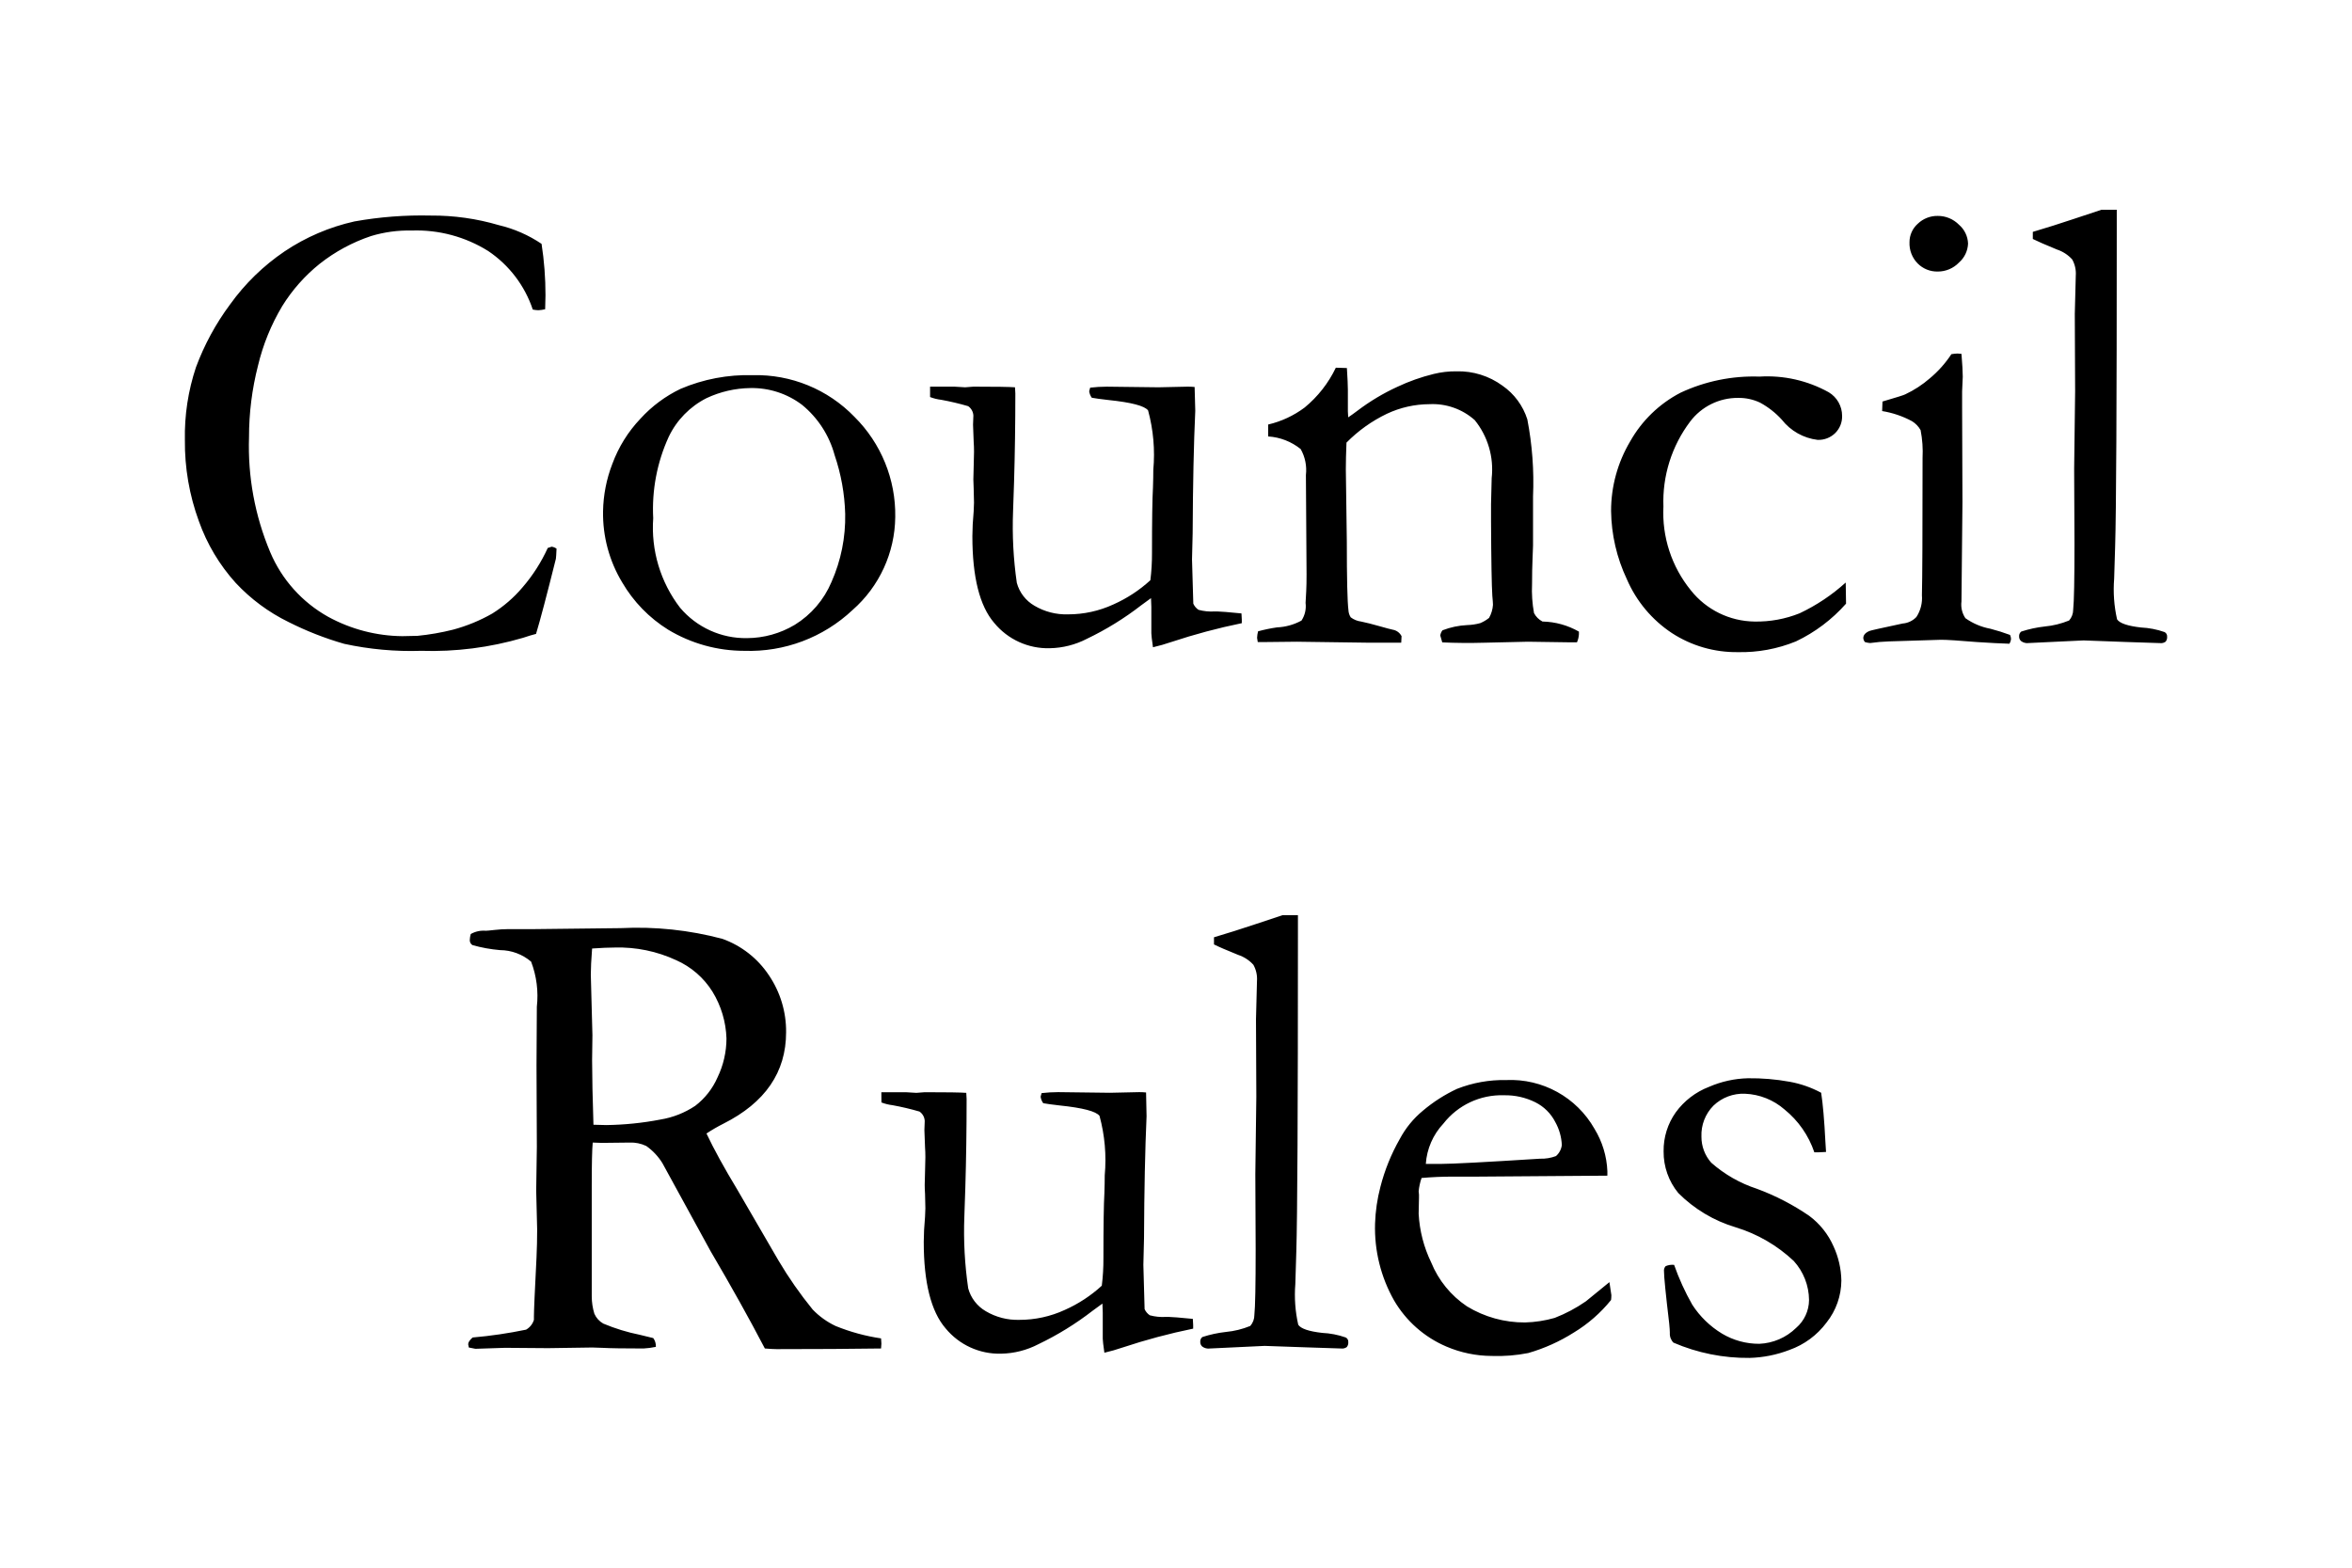
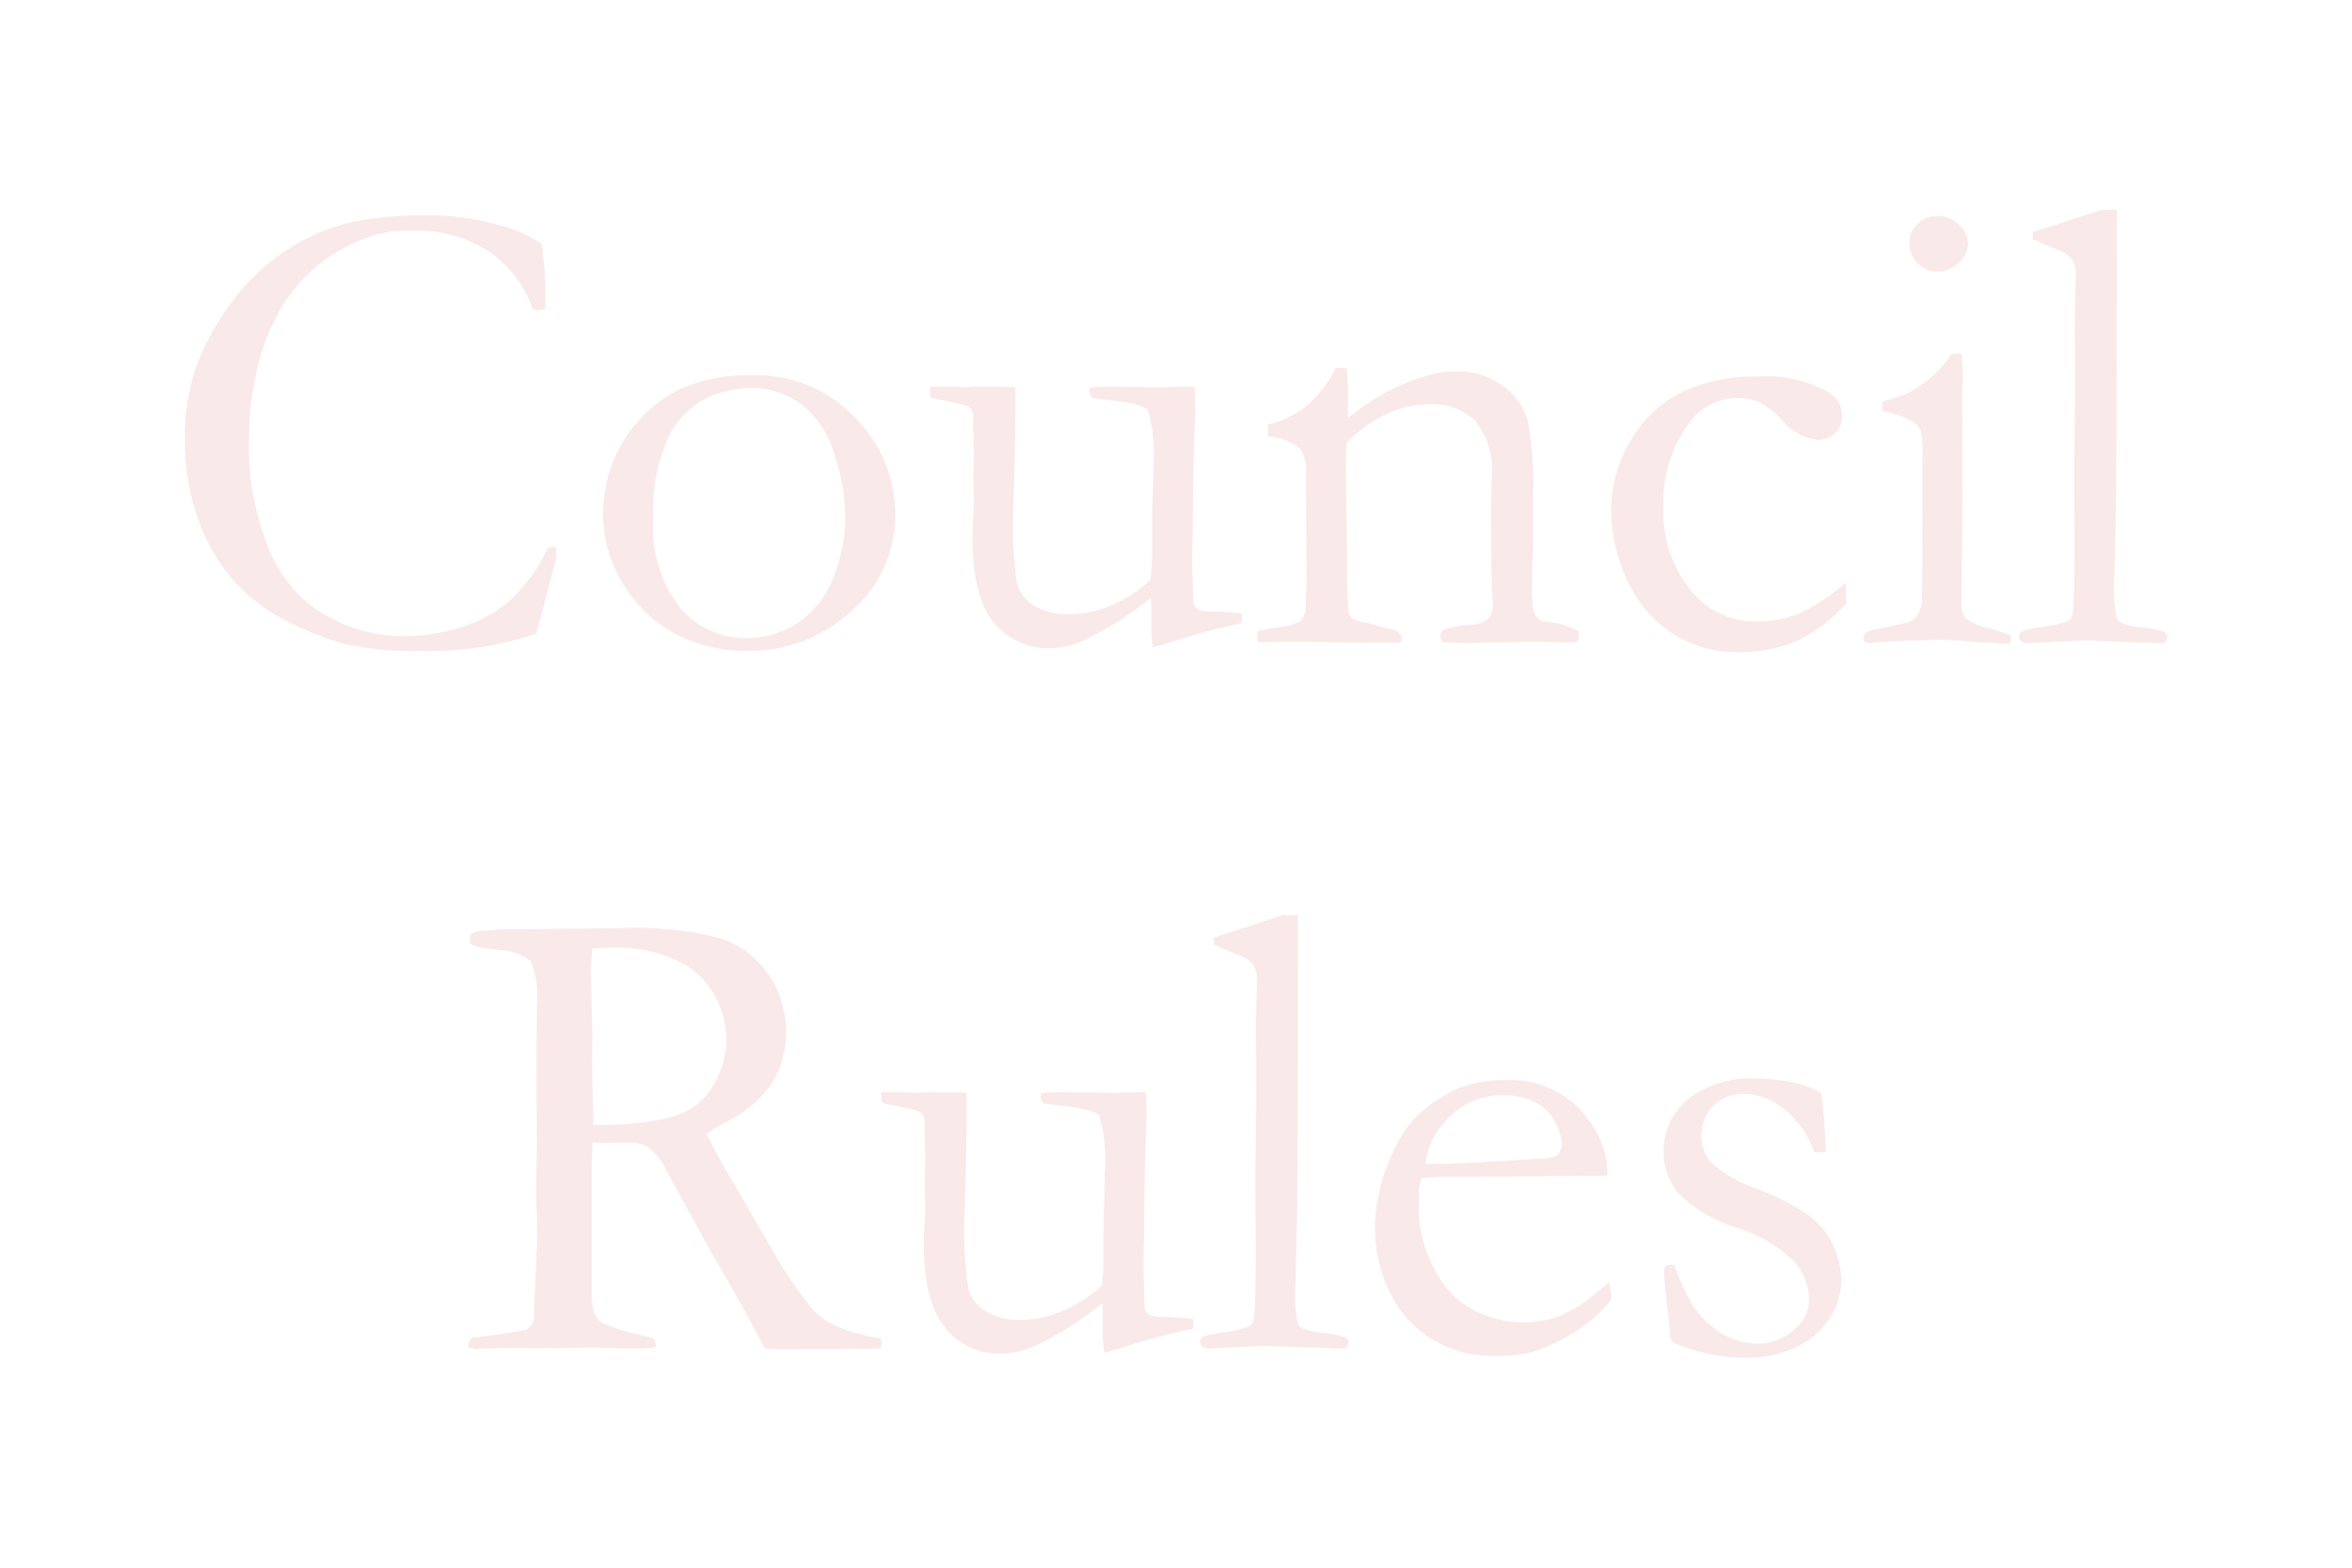
<svg xmlns="http://www.w3.org/2000/svg" width="120" height="80" viewBox="0 0 120 80" version="1.1" id="svg3">
  <defs id="defs7" />
-   <path style="fill:#000000;fill-opacity:1" id="text1672" d="m 27.631,12.444 a 17.012,17.012 0 0 1 0.2,2.623 q 0,0.266 -0.017,0.714 a 1.834,1.834 0 0 1 -0.349,0.05 1.7,1.7 0 0 1 -0.282,-0.033 5.825,5.825 0 0 0 -2.274,-2.988 6.907,6.907 0 0 0 -3.903,-1.046 6.622,6.622 0 0 0 -2.075,0.282 8.664,8.664 0 0 0 -2.623,1.418 8.5,8.5 0 0 0 -1.91,2.159 10.785,10.785 0 0 0 -1.236,3.041 14.645,14.645 0 0 0 -0.457,3.644 13.916,13.916 0 0 0 1.08,5.866 6.808,6.808 0 0 0 2.955,3.3 8.051,8.051 0 0 0 3.785,0.99 l 0.78,-0.017 a 12.413,12.413 0 0 0 1.81,-0.315 8.454,8.454 0 0 0 2,-0.822 6.6,6.6 0 0 0 1.544,-1.336 8.383,8.383 0 0 0 1.287,-2.01 l 0.2,-0.066 a 0.565,0.565 0 0 1 0.249,0.1 q -0.017,0.4 -0.033,0.515 -0.7,2.806 -1.013,3.835 -0.266,0.066 -0.664,0.2 a 16.514,16.514 0 0 1 -5.2,0.664 15.992,15.992 0 0 1 -3.923,-0.357 16.221,16.221 0 0 1 -2.839,-1.112 9.234,9.234 0 0 1 -2.7,-2 9.377,9.377 0 0 1 -1.876,-3.146 11.691,11.691 0 0 1 -0.714,-4.142 11.06,11.06 0 0 1 0.564,-3.71 12.881,12.881 0 0 1 1.743,-3.212 11.028,11.028 0 0 1 2.781,-2.706 10.508,10.508 0 0 1 3.561,-1.527 19.5,19.5 0 0 1 3.9,-0.3 11.978,11.978 0 0 1 3.47,0.49 6.617,6.617 0 0 1 2.179,0.954 z m 3.137,13.646 a 7.017,7.017 0 0 1 0.473,-2.416 6.711,6.711 0 0 1 1.436,-2.31 6.673,6.673 0 0 1 2.042,-1.519 8.76,8.76 0 0 1 3.686,-0.7 6.971,6.971 0 0 1 5.188,2.125 7.041,7.041 0 0 1 2.083,5.113 6.4,6.4 0 0 1 -2.178,4.746 7.674,7.674 0 0 1 -5.525,2.083 7.513,7.513 0 0 1 -3.884,-1.079 6.983,6.983 0 0 1 -2.341,-2.407 6.8,6.8 0 0 1 -0.98,-3.636 z m 7.346,6.474 a 4.787,4.787 0 0 0 2.437,-0.68 4.718,4.718 0 0 0 1.871,-2.183 8.169,8.169 0 0 0 0.7,-3.478 10.155,10.155 0 0 0 -0.54,-3 5,5 0 0 0 -1.663,-2.565 4.227,4.227 0 0 0 -2.636,-0.855 5.406,5.406 0 0 0 -2.237,0.515 4.274,4.274 0 0 0 -1.929,1.976 8.865,8.865 0 0 0 -0.79,4.15 6.714,6.714 0 0 0 1.371,4.569 4.375,4.375 0 0 0 3.416,1.551 z m 9.339,-12.833 h 1.24 l 0.546,0.033 0.43,-0.033 q 1.7,0 2.117,0.033 l 0.017,0.315 q 0,2.341 -0.066,4.532 -0.05,1.295 -0.05,1.478 a 19.985,19.985 0 0 0 0.191,3.652 1.929,1.929 0 0 0 0.9,1.17 3.166,3.166 0 0 0 1.706,0.44 5.516,5.516 0 0 0 2.321,-0.506 7.015,7.015 0 0 0 1.887,-1.235 10.741,10.741 0 0 0 0.083,-1.395 q 0,-2.474 0.05,-3.337 0.017,-0.515 0.017,-0.9 a 8.582,8.582 0 0 0 -0.266,-3.034 q -0.266,-0.349 -2.025,-0.531 -0.581,-0.066 -0.847,-0.116 a 0.723,0.723 0 0 1 -0.133,-0.332 l 0.05,-0.183 a 7.384,7.384 0 0 1 0.847,-0.05 l 2.639,0.032 q 1.411,-0.033 1.494,-0.033 0.183,0 0.349,0.017 l 0.033,1.216 q -0.116,2.52 -0.133,6.238 l -0.033,1.345 0.066,2.258 a 0.726,0.726 0 0 0 0.266,0.315 2.534,2.534 0 0 0 0.813,0.083 h 0.149 q 0.216,0 1.229,0.1 0.017,0.216 0.017,0.315 v 0.183 a 31.447,31.447 0 0 0 -3.602,0.963 9.237,9.237 0 0 1 -0.93,0.266 q -0.083,-0.581 -0.083,-0.714 v -1.345 q 0,-0.083 -0.017,-0.448 -0.216,0.149 -0.5,0.365 a 15.336,15.336 0 0 1 -2.77,1.71 4.283,4.283 0 0 1 -1.893,0.481 3.545,3.545 0 0 1 -2.839,-1.294 q -1.112,-1.295 -1.112,-4.421 0,-0.166 0.017,-0.6 0.066,-0.8 0.066,-1.112 0,-0.116 -0.017,-0.73 -0.016,-0.258 -0.016,-0.458 0,-0.149 0.017,-0.672 0.017,-0.523 0.017,-0.739 0,-0.282 -0.017,-0.5 l -0.033,-0.88 0.017,-0.465 a 0.618,0.618 0 0 0 -0.266,-0.481 13.487,13.487 0 0 0 -1.37,-0.324 2.345,2.345 0 0 1 -0.573,-0.141 z m 16.734,12.485 a 8.087,8.087 0 0 1 0.963,-0.2 2.865,2.865 0 0 0 1.253,-0.348 1.339,1.339 0 0 0 0.208,-0.904 l 0.033,-0.6 q 0.017,-0.331 0.017,-0.844 l -0.033,-5.079 a 2.179,2.179 0 0 0 -0.266,-1.324 2.929,2.929 0 0 0 -1.66,-0.645 v -0.608 a 5.015,5.015 0 0 0 1.859,-0.866 5.968,5.968 0 0 0 1.594,-2.034 l 0.564,0.017 q 0.05,0.783 0.05,1.116 v 1.1 l 0.017,0.3 q 0.2,-0.133 0.465,-0.333 a 10.875,10.875 0 0 1 2.042,-1.224 9.813,9.813 0 0 1 1.859,-0.658 4.642,4.642 0 0 1 1.162,-0.133 3.8,3.8 0 0 1 2.341,0.731 3.314,3.314 0 0 1 1.27,1.72 16.907,16.907 0 0 1 0.291,3.931 v 2.51 q 0,0.1 -0.025,0.665 -0.025,0.565 -0.025,1.3 a 6.49,6.49 0 0 0 0.1,1.479 1,1 0 0 0 0.432,0.432 3.9,3.9 0 0 1 1.859,0.515 v 0.132 a 1.168,1.168 0 0 1 -0.1,0.415 h -0.315 l -2.192,-0.032 -2.158,0.05 q -1.194,0.033 -2.208,-0.016 l -0.1,-0.349 a 0.519,0.519 0 0 1 0.114,-0.268 4.005,4.005 0 0 1 1.262,-0.266 2.8,2.8 0 0 0 0.664,-0.1 1.856,1.856 0 0 0 0.448,-0.266 1.57,1.57 0 0 0 0.2,-0.665 q 0,-0.116 -0.033,-0.466 -0.05,-0.765 -0.066,-3.807 v -0.865 l 0.033,-1.33 a 4,4 0 0 0 -0.863,-2.959 3.225,3.225 0 0 0 -2.308,-0.815 5.145,5.145 0 0 0 -2.175,0.49 7.355,7.355 0 0 0 -2.062,1.472 q -0.033,0.8 -0.033,1.361 l 0.05,3.669 q 0,2.872 0.083,3.52 a 0.738,0.738 0 0 0 0.116,0.365 1.1,1.1 0 0 0 0.531,0.216 q 0.4,0.083 0.921,0.232 0.521,0.149 0.689,0.183 a 0.624,0.624 0 0 1 0.453,0.331 l -0.017,0.332 h -1.742 l -3.586,-0.049 q -1.245,0.017 -1.577,0.017 h -0.415 l -0.034,-0.216 a 1.6,1.6 0 0 1 0.05,-0.332 z m 29.982,-2.49 0.017,1.079 a 7.994,7.994 0 0 1 -2.556,1.926 7.418,7.418 0 0 1 -2.972,0.548 6.02,6.02 0 0 1 -3.354,-0.971 6.268,6.268 0 0 1 -2.3,-2.748 8.4,8.4 0 0 1 -0.806,-3.486 6.935,6.935 0 0 1 0.971,-3.544 6.252,6.252 0 0 1 2.573,-2.49 8.777,8.777 0 0 1 4.026,-0.822 6.459,6.459 0 0 1 3.536,0.8 1.4,1.4 0 0 1 0.681,1.2 1.193,1.193 0 0 1 -0.349,0.88 1.214,1.214 0 0 1 -0.9,0.349 2.737,2.737 0 0 1 -1.826,-1.029 4.213,4.213 0 0 0 -1.112,-0.872 2.523,2.523 0 0 0 -1.112,-0.241 3.034,3.034 0 0 0 -2.457,1.212 6.782,6.782 0 0 0 -1.361,4.333 6.274,6.274 0 0 0 1.399,4.274 4.212,4.212 0 0 0 3.254,1.594 5.875,5.875 0 0 0 2.3,-0.423 9.606,9.606 0 0 0 2.349,-1.569 z m 3.254,-17.362 a 1.256,1.256 0 0 1 0.423,-0.946 1.436,1.436 0 0 1 1.021,-0.4 1.507,1.507 0 0 1 1.079,0.448 1.328,1.328 0 0 1 0.465,0.963 1.354,1.354 0 0 1 -0.465,0.971 1.493,1.493 0 0 1 -1.079,0.457 1.4,1.4 0 0 1 -1.029,-0.415 1.46,1.46 0 0 1 -0.415,-1.078 z m -1.395,8.616 0.017,-0.49 q 1.079,-0.316 1.162,-0.367 a 5.437,5.437 0 0 0 1.253,-0.816 5.654,5.654 0 0 0 1.1,-1.233 2.032,2.032 0 0 1 0.315,-0.033 l 0.2,0.017 q 0.066,0.8 0.066,1.162 0,0.083 -0.033,0.747 v 0.88 l 0.017,4.781 -0.05,5.063 a 1.241,1.241 0 0 0 0.2,0.855 3.24,3.24 0 0 0 1.278,0.54 10.093,10.093 0 0 1 1,0.315 0.523,0.523 0 0 1 0.05,0.2 0.544,0.544 0 0 1 -0.083,0.249 q -0.647,-0.02 -1.66,-0.086 -1.378,-0.116 -1.826,-0.116 -0.216,0 -2.656,0.083 a 8.9,8.9 0 0 0 -0.963,0.083 1.151,1.151 0 0 1 -0.266,-0.05 0.365,0.365 0 0 1 -0.083,-0.2 q 0,-0.232 0.315,-0.365 0.067,-0.035 1.694,-0.381 a 1.08,1.08 0 0 0 0.7,-0.332 1.761,1.761 0 0 0 0.282,-1.111 q 0.033,-1.276 0.033,-7 a 5.859,5.859 0 0 0 -0.1,-1.426 1.259,1.259 0 0 0 -0.44,-0.456 4.825,4.825 0 0 0 -1.521,-0.516 z m 7.687,-8.782 v -0.365 q 0.465,-0.149 1.029,-0.315 0.834,-0.266 2.47,-0.813 h 0.784 v 0.914 q 0,13.64 -0.083,16.265 -0.05,1.545 -0.05,1.645 a 6.919,6.919 0 0 0 0.149,2.077 q 0.2,0.3 1.22,0.415 a 4.22,4.22 0 0 1 1.2,0.233 0.238,0.238 0 0 1 0.133,0.232 0.357,0.357 0 0 1 -0.075,0.257 0.386,0.386 0 0 1 -0.274,0.075 q -0.116,0 -1.743,-0.057 l -2.17,-0.08 -2.789,0.133 a 0.53,0.53 0 0 1 -0.4,-0.1 0.3,0.3 0 0 1 -0.1,-0.238 0.282,0.282 0 0 1 0.108,-0.247 6.052,6.052 0 0 1 1.2,-0.259 4.342,4.342 0 0 0 1.243,-0.306 0.836,0.836 0 0 0 0.208,-0.556 q 0.066,-0.6 0.066,-3.37 l -0.017,-3.818 0.05,-3.951 -0.017,-3.951 0.05,-1.942 a 1.482,1.482 0 0 0 -0.183,-0.838 1.825,1.825 0 0 0 -0.78,-0.506 q -0.896,-0.368 -1.229,-0.537 z M 24.115,68.253 a 23.318,23.318 0 0 0 2.726,-0.4 0.87,0.87 0 0 0 0.4,-0.5 v -0.183 q 0,-0.415 0.132,-3 0.033,-0.73 0.033,-1.426 l -0.049,-1.98 0.033,-2.239 -0.017,-4.164 0.017,-2.986 a 4.915,4.915 0 0 0 -0.292,-2.301 2.465,2.465 0 0 0 -1.585,-0.589 7.514,7.514 0 0 1 -1.411,-0.257 0.29,0.29 0 0 1 -0.133,-0.265 1.188,1.188 0 0 1 0.05,-0.3 1.323,1.323 0 0 1 0.764,-0.166 q 0.083,0 0.457,-0.042 a 6.4,6.4 0 0 1 0.706,-0.042 h 1.361 l 4.366,-0.05 a 16.865,16.865 0 0 1 5.188,0.548 4.78,4.78 0 0 1 2.366,1.853 5.09,5.09 0 0 1 0.88,2.914 q 0,3.055 -3.2,4.665 a 8.366,8.366 0 0 0 -0.862,0.5 q 0.563,1.194 1.575,2.869 l 2.1,3.615 a 20.474,20.474 0 0 0 1.744,2.5 3.981,3.981 0 0 0 1.171,0.84 10.005,10.005 0 0 0 2.317,0.632 q 0.017,0.166 0.017,0.266 a 2.328,2.328 0 0 1 -0.017,0.249 q -2.274,0.033 -5.329,0.033 -0.216,0 -0.6,-0.033 -1.179,-2.261 -2.772,-4.972 l -2.457,-4.49 a 2.991,2.991 0 0 0 -0.822,-0.872 1.8,1.8 0 0 0 -0.855,-0.174 l -1.411,0.016 -0.465,-0.016 q -0.05,0.531 -0.05,2.175 v 5.677 a 3.062,3.062 0 0 0 0.133,0.88 1.06,1.06 0 0 0 0.457,0.506 9.85,9.85 0 0 0 1.868,0.573 l 0.681,0.166 a 0.7,0.7 0 0 1 0.133,0.448 4.049,4.049 0 0 1 -0.63,0.083 q -1.492,0 -2.1,-0.033 -0.317,-0.017 -0.515,-0.017 l -2.254,0.033 -2.2,-0.017 q -0.149,0 -1.508,0.05 l -0.336,-0.066 -0.033,-0.166 q 0,-0.149 0.231,-0.349 z m 6.16,-10.857 q 0.448,0.017 0.664,0.017 a 15.735,15.735 0 0 0 2.756,-0.282 4.508,4.508 0 0 0 1.776,-0.7 3.675,3.675 0 0 0 1.137,-1.45 4.584,4.584 0 0 0 0.457,-1.989 4.862,4.862 0 0 0 -0.714,-2.386 4.17,4.17 0 0 0 -1.851,-1.607 6.98,6.98 0 0 0 -3.129,-0.646 q -0.448,0 -1.162,0.05 -0.066,0.862 -0.066,1.326 l 0.083,3.1 -0.017,1.276 q 0.003,1.282 0.069,3.287 z m 14.692,-1.66 h 1.24 l 0.546,0.033 0.43,-0.033 q 1.7,0 2.117,0.033 l 0.017,0.315 q 0,2.341 -0.066,4.532 -0.05,1.295 -0.05,1.478 a 19.985,19.985 0 0 0 0.197,3.649 1.929,1.929 0 0 0 0.9,1.17 3.166,3.166 0 0 0 1.706,0.44 5.516,5.516 0 0 0 2.321,-0.506 7.015,7.015 0 0 0 1.889,-1.237 10.741,10.741 0 0 0 0.083,-1.395 q 0,-2.474 0.05,-3.337 0.017,-0.515 0.017,-0.9 a 8.582,8.582 0 0 0 -0.266,-3.034 q -0.266,-0.349 -2.025,-0.531 -0.581,-0.066 -0.847,-0.116 a 0.723,0.723 0 0 1 -0.133,-0.332 l 0.05,-0.183 a 7.384,7.384 0 0 1 0.847,-0.05 l 2.64,0.033 q 1.411,-0.033 1.494,-0.033 0.183,0 0.349,0.017 l 0.025,1.215 q -0.113,2.52 -0.13,6.238 l -0.033,1.345 0.063,2.258 a 0.726,0.726 0 0 0 0.266,0.315 2.534,2.534 0 0 0 0.813,0.083 h 0.153 q 0.216,0 1.229,0.1 0.017,0.216 0.017,0.315 v 0.183 a 31.447,31.447 0 0 0 -3.6,0.963 9.237,9.237 0 0 1 -0.93,0.266 q -0.083,-0.581 -0.083,-0.714 v -1.345 q 0,-0.083 -0.017,-0.448 -0.216,0.149 -0.5,0.365 a 15.336,15.336 0 0 1 -2.772,1.71 4.283,4.283 0 0 1 -1.893,0.481 3.545,3.545 0 0 1 -2.839,-1.295 q -1.112,-1.295 -1.112,-4.416 0,-0.166 0.017,-0.6 0.066,-0.8 0.066,-1.112 0,-0.116 -0.017,-0.73 -0.017,-0.266 -0.017,-0.465 0,-0.149 0.017,-0.672 0.017,-0.523 0.017,-0.739 0,-0.282 -0.017,-0.5 l -0.033,-0.88 0.017,-0.465 a 0.618,0.618 0 0 0 -0.266,-0.481 13.488,13.488 0 0 0 -1.37,-0.324 2.345,2.345 0 0 1 -0.573,-0.141 z m 16.971,-7.541 v -0.365 q 0.465,-0.149 1.029,-0.315 0.834,-0.266 2.47,-0.813 h 0.784 v 0.914 q 0,13.64 -0.083,16.265 -0.05,1.545 -0.05,1.645 a 6.919,6.919 0 0 0 0.149,2.077 q 0.2,0.3 1.22,0.415 a 4.22,4.22 0 0 1 1.2,0.233 0.238,0.238 0 0 1 0.133,0.232 0.357,0.357 0 0 1 -0.075,0.257 0.386,0.386 0 0 1 -0.274,0.075 q -0.116,0 -1.743,-0.057 l -2.175,-0.076 -2.785,0.132 a 0.53,0.53 0 0 1 -0.4,-0.1 0.3,0.3 0 0 1 -0.1,-0.238 0.282,0.282 0 0 1 0.108,-0.247 6.053,6.053 0 0 1 1.2,-0.259 4.342,4.342 0 0 0 1.243,-0.306 0.836,0.836 0 0 0 0.209,-0.56 q 0.066,-0.6 0.066,-3.37 l -0.017,-3.818 0.051,-3.952 -0.017,-3.951 0.05,-1.942 a 1.482,1.482 0 0 0 -0.183,-0.838 1.825,1.825 0 0 0 -0.78,-0.506 q -0.898,-0.363 -1.23,-0.532 z m 20.071,11.8 -6.657,0.049 h -1.262 q -0.764,0 -1.561,0.069 a 2.927,2.927 0 0 0 -0.149,0.681 l 0.017,0.166 v 0.166 l -0.017,0.813 a 6.477,6.477 0 0 0 0.639,2.482 4.933,4.933 0 0 0 1.826,2.243 5.628,5.628 0 0 0 2.963,0.822 6.11,6.11 0 0 0 1.511,-0.232 7.647,7.647 0 0 0 1.594,-0.847 l 1.2,-0.979 0.1,0.664 a 2.015,2.015 0 0 1 -0.017,0.249 7.293,7.293 0 0 1 -1.898,1.659 9.016,9.016 0 0 1 -2.324,1.046 8.106,8.106 0 0 1 -1.859,0.149 5.95,5.95 0 0 1 -2.324,-0.481 5.659,5.659 0 0 1 -2.664,-2.35 7.5,7.5 0 0 1 -0.971,-3.926 8.421,8.421 0 0 1 0.274,-1.876 9.864,9.864 0 0 1 0.988,-2.44 4.782,4.782 0 0 1 1.18,-1.444 7.8,7.8 0 0 1 1.741,-1.114 6.5,6.5 0 0 1 2.507,-0.448 4.922,4.922 0 0 1 4.507,2.49 4.507,4.507 0 0 1 0.656,2.158 z m -9.264,-0.6 h 0.78 q 0.847,0 5.047,-0.266 a 2.1,2.1 0 0 0 0.813,-0.133 0.885,0.885 0 0 0 0.3,-0.564 2.647,2.647 0 0 0 -0.332,-1.17 2.288,2.288 0 0 0 -1.021,-1.013 3.435,3.435 0 0 0 -1.6,-0.357 3.764,3.764 0 0 0 -3.088,1.444 3.339,3.339 0 0 0 -0.899,2.065 z m 12.667,5.146 a 12.5,12.5 0 0 0 0.93,2.042 4.71,4.71 0 0 0 1.511,1.469 3.671,3.671 0 0 0 1.909,0.523 2.856,2.856 0 0 0 1.876,-0.811 1.891,1.891 0 0 0 0.66,-1.424 3,3 0 0 0 -0.78,-1.992 7.513,7.513 0 0 0 -2.963,-1.718 6.926,6.926 0 0 1 -2.93,-1.751 3.3,3.3 0 0 1 -0.747,-2.125 3.349,3.349 0 0 1 0.62,-1.99 3.763,3.763 0 0 1 1.693,-1.3 5.314,5.314 0 0 1 1.992,-0.44 11.132,11.132 0 0 1 2.115,0.177 5.405,5.405 0 0 1 1.618,0.563 q 0.133,0.847 0.216,2.49 l 0.033,0.531 q -0.216,0.017 -0.365,0.017 h -0.232 a 4.766,4.766 0 0 0 -1.519,-2.183 3.269,3.269 0 0 0 -2.017,-0.805 2.194,2.194 0 0 0 -1.61,0.606 2.128,2.128 0 0 0 -0.614,1.585 1.983,1.983 0 0 0 0.5,1.328 6.638,6.638 0 0 0 2.329,1.331 12.142,12.142 0 0 1 2.673,1.383 3.892,3.892 0 0 1 1.237,1.554 4.365,4.365 0 0 1 0.4,1.745 3.482,3.482 0 0 1 -0.755,2.143 4.047,4.047 0 0 1 -1.894,1.399 6.12,6.12 0 0 1 -2.034,0.407 9.553,9.553 0 0 1 -3.885,-0.78 0.652,0.652 0 0 1 -0.183,-0.5 q 0,-0.149 -0.033,-0.481 -0.265,-2.24 -0.265,-2.655 a 0.331,0.331 0 0 1 0.083,-0.266 0.84,0.84 0 0 1 0.431,-0.066 z" />
+   <path style="fill:#f9e9e9ff;fill-opacity:1" id="text1672" d="m 27.631,12.444 a 17.012,17.012 0 0 1 0.2,2.623 q 0,0.266 -0.017,0.714 a 1.834,1.834 0 0 1 -0.349,0.05 1.7,1.7 0 0 1 -0.282,-0.033 5.825,5.825 0 0 0 -2.274,-2.988 6.907,6.907 0 0 0 -3.903,-1.046 6.622,6.622 0 0 0 -2.075,0.282 8.664,8.664 0 0 0 -2.623,1.418 8.5,8.5 0 0 0 -1.91,2.159 10.785,10.785 0 0 0 -1.236,3.041 14.645,14.645 0 0 0 -0.457,3.644 13.916,13.916 0 0 0 1.08,5.866 6.808,6.808 0 0 0 2.955,3.3 8.051,8.051 0 0 0 3.785,0.99 l 0.78,-0.017 a 12.413,12.413 0 0 0 1.81,-0.315 8.454,8.454 0 0 0 2,-0.822 6.6,6.6 0 0 0 1.544,-1.336 8.383,8.383 0 0 0 1.287,-2.01 l 0.2,-0.066 a 0.565,0.565 0 0 1 0.249,0.1 q -0.017,0.4 -0.033,0.515 -0.7,2.806 -1.013,3.835 -0.266,0.066 -0.664,0.2 a 16.514,16.514 0 0 1 -5.2,0.664 15.992,15.992 0 0 1 -3.923,-0.357 16.221,16.221 0 0 1 -2.839,-1.112 9.234,9.234 0 0 1 -2.7,-2 9.377,9.377 0 0 1 -1.876,-3.146 11.691,11.691 0 0 1 -0.714,-4.142 11.06,11.06 0 0 1 0.564,-3.71 12.881,12.881 0 0 1 1.743,-3.212 11.028,11.028 0 0 1 2.781,-2.706 10.508,10.508 0 0 1 3.561,-1.527 19.5,19.5 0 0 1 3.9,-0.3 11.978,11.978 0 0 1 3.47,0.49 6.617,6.617 0 0 1 2.179,0.954 z m 3.137,13.646 a 7.017,7.017 0 0 1 0.473,-2.416 6.711,6.711 0 0 1 1.436,-2.31 6.673,6.673 0 0 1 2.042,-1.519 8.76,8.76 0 0 1 3.686,-0.7 6.971,6.971 0 0 1 5.188,2.125 7.041,7.041 0 0 1 2.083,5.113 6.4,6.4 0 0 1 -2.178,4.746 7.674,7.674 0 0 1 -5.525,2.083 7.513,7.513 0 0 1 -3.884,-1.079 6.983,6.983 0 0 1 -2.341,-2.407 6.8,6.8 0 0 1 -0.98,-3.636 z m 7.346,6.474 a 4.787,4.787 0 0 0 2.437,-0.68 4.718,4.718 0 0 0 1.871,-2.183 8.169,8.169 0 0 0 0.7,-3.478 10.155,10.155 0 0 0 -0.54,-3 5,5 0 0 0 -1.663,-2.565 4.227,4.227 0 0 0 -2.636,-0.855 5.406,5.406 0 0 0 -2.237,0.515 4.274,4.274 0 0 0 -1.929,1.976 8.865,8.865 0 0 0 -0.79,4.15 6.714,6.714 0 0 0 1.371,4.569 4.375,4.375 0 0 0 3.416,1.551 z m 9.339,-12.833 h 1.24 l 0.546,0.033 0.43,-0.033 q 1.7,0 2.117,0.033 l 0.017,0.315 q 0,2.341 -0.066,4.532 -0.05,1.295 -0.05,1.478 a 19.985,19.985 0 0 0 0.191,3.652 1.929,1.929 0 0 0 0.9,1.17 3.166,3.166 0 0 0 1.706,0.44 5.516,5.516 0 0 0 2.321,-0.506 7.015,7.015 0 0 0 1.887,-1.235 10.741,10.741 0 0 0 0.083,-1.395 q 0,-2.474 0.05,-3.337 0.017,-0.515 0.017,-0.9 a 8.582,8.582 0 0 0 -0.266,-3.034 q -0.266,-0.349 -2.025,-0.531 -0.581,-0.066 -0.847,-0.116 a 0.723,0.723 0 0 1 -0.133,-0.332 l 0.05,-0.183 a 7.384,7.384 0 0 1 0.847,-0.05 l 2.639,0.032 q 1.411,-0.033 1.494,-0.033 0.183,0 0.349,0.017 l 0.033,1.216 q -0.116,2.52 -0.133,6.238 l -0.033,1.345 0.066,2.258 a 0.726,0.726 0 0 0 0.266,0.315 2.534,2.534 0 0 0 0.813,0.083 h 0.149 q 0.216,0 1.229,0.1 0.017,0.216 0.017,0.315 v 0.183 a 31.447,31.447 0 0 0 -3.602,0.963 9.237,9.237 0 0 1 -0.93,0.266 q -0.083,-0.581 -0.083,-0.714 v -1.345 q 0,-0.083 -0.017,-0.448 -0.216,0.149 -0.5,0.365 a 15.336,15.336 0 0 1 -2.77,1.71 4.283,4.283 0 0 1 -1.893,0.481 3.545,3.545 0 0 1 -2.839,-1.294 q -1.112,-1.295 -1.112,-4.421 0,-0.166 0.017,-0.6 0.066,-0.8 0.066,-1.112 0,-0.116 -0.017,-0.73 -0.016,-0.258 -0.016,-0.458 0,-0.149 0.017,-0.672 0.017,-0.523 0.017,-0.739 0,-0.282 -0.017,-0.5 l -0.033,-0.88 0.017,-0.465 a 0.618,0.618 0 0 0 -0.266,-0.481 13.487,13.487 0 0 0 -1.37,-0.324 2.345,2.345 0 0 1 -0.573,-0.141 z m 16.734,12.485 a 8.087,8.087 0 0 1 0.963,-0.2 2.865,2.865 0 0 0 1.253,-0.348 1.339,1.339 0 0 0 0.208,-0.904 l 0.033,-0.6 q 0.017,-0.331 0.017,-0.844 l -0.033,-5.079 a 2.179,2.179 0 0 0 -0.266,-1.324 2.929,2.929 0 0 0 -1.66,-0.645 v -0.608 a 5.015,5.015 0 0 0 1.859,-0.866 5.968,5.968 0 0 0 1.594,-2.034 l 0.564,0.017 q 0.05,0.783 0.05,1.116 v 1.1 l 0.017,0.3 q 0.2,-0.133 0.465,-0.333 a 10.875,10.875 0 0 1 2.042,-1.224 9.813,9.813 0 0 1 1.859,-0.658 4.642,4.642 0 0 1 1.162,-0.133 3.8,3.8 0 0 1 2.341,0.731 3.314,3.314 0 0 1 1.27,1.72 16.907,16.907 0 0 1 0.291,3.931 v 2.51 q 0,0.1 -0.025,0.665 -0.025,0.565 -0.025,1.3 a 6.49,6.49 0 0 0 0.1,1.479 1,1 0 0 0 0.432,0.432 3.9,3.9 0 0 1 1.859,0.515 v 0.132 a 1.168,1.168 0 0 1 -0.1,0.415 h -0.315 l -2.192,-0.032 -2.158,0.05 q -1.194,0.033 -2.208,-0.016 l -0.1,-0.349 a 0.519,0.519 0 0 1 0.114,-0.268 4.005,4.005 0 0 1 1.262,-0.266 2.8,2.8 0 0 0 0.664,-0.1 1.856,1.856 0 0 0 0.448,-0.266 1.57,1.57 0 0 0 0.2,-0.665 q 0,-0.116 -0.033,-0.466 -0.05,-0.765 -0.066,-3.807 v -0.865 l 0.033,-1.33 a 4,4 0 0 0 -0.863,-2.959 3.225,3.225 0 0 0 -2.308,-0.815 5.145,5.145 0 0 0 -2.175,0.49 7.355,7.355 0 0 0 -2.062,1.472 q -0.033,0.8 -0.033,1.361 l 0.05,3.669 q 0,2.872 0.083,3.52 a 0.738,0.738 0 0 0 0.116,0.365 1.1,1.1 0 0 0 0.531,0.216 q 0.4,0.083 0.921,0.232 0.521,0.149 0.689,0.183 a 0.624,0.624 0 0 1 0.453,0.331 l -0.017,0.332 h -1.742 l -3.586,-0.049 q -1.245,0.017 -1.577,0.017 h -0.415 l -0.034,-0.216 a 1.6,1.6 0 0 1 0.05,-0.332 z m 29.982,-2.49 0.017,1.079 a 7.994,7.994 0 0 1 -2.556,1.926 7.418,7.418 0 0 1 -2.972,0.548 6.02,6.02 0 0 1 -3.354,-0.971 6.268,6.268 0 0 1 -2.3,-2.748 8.4,8.4 0 0 1 -0.806,-3.486 6.935,6.935 0 0 1 0.971,-3.544 6.252,6.252 0 0 1 2.573,-2.49 8.777,8.777 0 0 1 4.026,-0.822 6.459,6.459 0 0 1 3.536,0.8 1.4,1.4 0 0 1 0.681,1.2 1.193,1.193 0 0 1 -0.349,0.88 1.214,1.214 0 0 1 -0.9,0.349 2.737,2.737 0 0 1 -1.826,-1.029 4.213,4.213 0 0 0 -1.112,-0.872 2.523,2.523 0 0 0 -1.112,-0.241 3.034,3.034 0 0 0 -2.457,1.212 6.782,6.782 0 0 0 -1.361,4.333 6.274,6.274 0 0 0 1.399,4.274 4.212,4.212 0 0 0 3.254,1.594 5.875,5.875 0 0 0 2.3,-0.423 9.606,9.606 0 0 0 2.349,-1.569 z m 3.254,-17.362 a 1.256,1.256 0 0 1 0.423,-0.946 1.436,1.436 0 0 1 1.021,-0.4 1.507,1.507 0 0 1 1.079,0.448 1.328,1.328 0 0 1 0.465,0.963 1.354,1.354 0 0 1 -0.465,0.971 1.493,1.493 0 0 1 -1.079,0.457 1.4,1.4 0 0 1 -1.029,-0.415 1.46,1.46 0 0 1 -0.415,-1.078 z m -1.395,8.616 0.017,-0.49 q 1.079,-0.316 1.162,-0.367 a 5.437,5.437 0 0 0 1.253,-0.816 5.654,5.654 0 0 0 1.1,-1.233 2.032,2.032 0 0 1 0.315,-0.033 l 0.2,0.017 q 0.066,0.8 0.066,1.162 0,0.083 -0.033,0.747 v 0.88 l 0.017,4.781 -0.05,5.063 a 1.241,1.241 0 0 0 0.2,0.855 3.24,3.24 0 0 0 1.278,0.54 10.093,10.093 0 0 1 1,0.315 0.523,0.523 0 0 1 0.05,0.2 0.544,0.544 0 0 1 -0.083,0.249 q -0.647,-0.02 -1.66,-0.086 -1.378,-0.116 -1.826,-0.116 -0.216,0 -2.656,0.083 a 8.9,8.9 0 0 0 -0.963,0.083 1.151,1.151 0 0 1 -0.266,-0.05 0.365,0.365 0 0 1 -0.083,-0.2 q 0,-0.232 0.315,-0.365 0.067,-0.035 1.694,-0.381 a 1.08,1.08 0 0 0 0.7,-0.332 1.761,1.761 0 0 0 0.282,-1.111 q 0.033,-1.276 0.033,-7 a 5.859,5.859 0 0 0 -0.1,-1.426 1.259,1.259 0 0 0 -0.44,-0.456 4.825,4.825 0 0 0 -1.521,-0.516 z m 7.687,-8.782 v -0.365 q 0.465,-0.149 1.029,-0.315 0.834,-0.266 2.47,-0.813 h 0.784 v 0.914 q 0,13.64 -0.083,16.265 -0.05,1.545 -0.05,1.645 a 6.919,6.919 0 0 0 0.149,2.077 q 0.2,0.3 1.22,0.415 a 4.22,4.22 0 0 1 1.2,0.233 0.238,0.238 0 0 1 0.133,0.232 0.357,0.357 0 0 1 -0.075,0.257 0.386,0.386 0 0 1 -0.274,0.075 q -0.116,0 -1.743,-0.057 l -2.17,-0.08 -2.789,0.133 a 0.53,0.53 0 0 1 -0.4,-0.1 0.3,0.3 0 0 1 -0.1,-0.238 0.282,0.282 0 0 1 0.108,-0.247 6.052,6.052 0 0 1 1.2,-0.259 4.342,4.342 0 0 0 1.243,-0.306 0.836,0.836 0 0 0 0.208,-0.556 q 0.066,-0.6 0.066,-3.37 l -0.017,-3.818 0.05,-3.951 -0.017,-3.951 0.05,-1.942 a 1.482,1.482 0 0 0 -0.183,-0.838 1.825,1.825 0 0 0 -0.78,-0.506 q -0.896,-0.368 -1.229,-0.537 z M 24.115,68.253 a 23.318,23.318 0 0 0 2.726,-0.4 0.87,0.87 0 0 0 0.4,-0.5 v -0.183 q 0,-0.415 0.132,-3 0.033,-0.73 0.033,-1.426 l -0.049,-1.98 0.033,-2.239 -0.017,-4.164 0.017,-2.986 a 4.915,4.915 0 0 0 -0.292,-2.301 2.465,2.465 0 0 0 -1.585,-0.589 7.514,7.514 0 0 1 -1.411,-0.257 0.29,0.29 0 0 1 -0.133,-0.265 1.188,1.188 0 0 1 0.05,-0.3 1.323,1.323 0 0 1 0.764,-0.166 q 0.083,0 0.457,-0.042 a 6.4,6.4 0 0 1 0.706,-0.042 h 1.361 l 4.366,-0.05 a 16.865,16.865 0 0 1 5.188,0.548 4.78,4.78 0 0 1 2.366,1.853 5.09,5.09 0 0 1 0.88,2.914 q 0,3.055 -3.2,4.665 a 8.366,8.366 0 0 0 -0.862,0.5 q 0.563,1.194 1.575,2.869 l 2.1,3.615 a 20.474,20.474 0 0 0 1.744,2.5 3.981,3.981 0 0 0 1.171,0.84 10.005,10.005 0 0 0 2.317,0.632 q 0.017,0.166 0.017,0.266 a 2.328,2.328 0 0 1 -0.017,0.249 q -2.274,0.033 -5.329,0.033 -0.216,0 -0.6,-0.033 -1.179,-2.261 -2.772,-4.972 l -2.457,-4.49 a 2.991,2.991 0 0 0 -0.822,-0.872 1.8,1.8 0 0 0 -0.855,-0.174 l -1.411,0.016 -0.465,-0.016 q -0.05,0.531 -0.05,2.175 v 5.677 a 3.062,3.062 0 0 0 0.133,0.88 1.06,1.06 0 0 0 0.457,0.506 9.85,9.85 0 0 0 1.868,0.573 l 0.681,0.166 a 0.7,0.7 0 0 1 0.133,0.448 4.049,4.049 0 0 1 -0.63,0.083 q -1.492,0 -2.1,-0.033 -0.317,-0.017 -0.515,-0.017 l -2.254,0.033 -2.2,-0.017 q -0.149,0 -1.508,0.05 l -0.336,-0.066 -0.033,-0.166 q 0,-0.149 0.231,-0.349 z m 6.16,-10.857 q 0.448,0.017 0.664,0.017 a 15.735,15.735 0 0 0 2.756,-0.282 4.508,4.508 0 0 0 1.776,-0.7 3.675,3.675 0 0 0 1.137,-1.45 4.584,4.584 0 0 0 0.457,-1.989 4.862,4.862 0 0 0 -0.714,-2.386 4.17,4.17 0 0 0 -1.851,-1.607 6.98,6.98 0 0 0 -3.129,-0.646 q -0.448,0 -1.162,0.05 -0.066,0.862 -0.066,1.326 l 0.083,3.1 -0.017,1.276 q 0.003,1.282 0.069,3.287 z m 14.692,-1.66 h 1.24 l 0.546,0.033 0.43,-0.033 q 1.7,0 2.117,0.033 l 0.017,0.315 q 0,2.341 -0.066,4.532 -0.05,1.295 -0.05,1.478 a 19.985,19.985 0 0 0 0.197,3.649 1.929,1.929 0 0 0 0.9,1.17 3.166,3.166 0 0 0 1.706,0.44 5.516,5.516 0 0 0 2.321,-0.506 7.015,7.015 0 0 0 1.889,-1.237 10.741,10.741 0 0 0 0.083,-1.395 q 0,-2.474 0.05,-3.337 0.017,-0.515 0.017,-0.9 a 8.582,8.582 0 0 0 -0.266,-3.034 q -0.266,-0.349 -2.025,-0.531 -0.581,-0.066 -0.847,-0.116 a 0.723,0.723 0 0 1 -0.133,-0.332 l 0.05,-0.183 a 7.384,7.384 0 0 1 0.847,-0.05 l 2.64,0.033 q 1.411,-0.033 1.494,-0.033 0.183,0 0.349,0.017 l 0.025,1.215 q -0.113,2.52 -0.13,6.238 l -0.033,1.345 0.063,2.258 a 0.726,0.726 0 0 0 0.266,0.315 2.534,2.534 0 0 0 0.813,0.083 h 0.153 q 0.216,0 1.229,0.1 0.017,0.216 0.017,0.315 v 0.183 a 31.447,31.447 0 0 0 -3.6,0.963 9.237,9.237 0 0 1 -0.93,0.266 q -0.083,-0.581 -0.083,-0.714 v -1.345 q 0,-0.083 -0.017,-0.448 -0.216,0.149 -0.5,0.365 a 15.336,15.336 0 0 1 -2.772,1.71 4.283,4.283 0 0 1 -1.893,0.481 3.545,3.545 0 0 1 -2.839,-1.295 q -1.112,-1.295 -1.112,-4.416 0,-0.166 0.017,-0.6 0.066,-0.8 0.066,-1.112 0,-0.116 -0.017,-0.73 -0.017,-0.266 -0.017,-0.465 0,-0.149 0.017,-0.672 0.017,-0.523 0.017,-0.739 0,-0.282 -0.017,-0.5 l -0.033,-0.88 0.017,-0.465 a 0.618,0.618 0 0 0 -0.266,-0.481 13.488,13.488 0 0 0 -1.37,-0.324 2.345,2.345 0 0 1 -0.573,-0.141 z m 16.971,-7.541 v -0.365 q 0.465,-0.149 1.029,-0.315 0.834,-0.266 2.47,-0.813 h 0.784 v 0.914 q 0,13.64 -0.083,16.265 -0.05,1.545 -0.05,1.645 a 6.919,6.919 0 0 0 0.149,2.077 q 0.2,0.3 1.22,0.415 a 4.22,4.22 0 0 1 1.2,0.233 0.238,0.238 0 0 1 0.133,0.232 0.357,0.357 0 0 1 -0.075,0.257 0.386,0.386 0 0 1 -0.274,0.075 q -0.116,0 -1.743,-0.057 l -2.175,-0.076 -2.785,0.132 a 0.53,0.53 0 0 1 -0.4,-0.1 0.3,0.3 0 0 1 -0.1,-0.238 0.282,0.282 0 0 1 0.108,-0.247 6.053,6.053 0 0 1 1.2,-0.259 4.342,4.342 0 0 0 1.243,-0.306 0.836,0.836 0 0 0 0.209,-0.56 q 0.066,-0.6 0.066,-3.37 l -0.017,-3.818 0.051,-3.952 -0.017,-3.951 0.05,-1.942 a 1.482,1.482 0 0 0 -0.183,-0.838 1.825,1.825 0 0 0 -0.78,-0.506 q -0.898,-0.363 -1.23,-0.532 z m 20.071,11.8 -6.657,0.049 h -1.262 q -0.764,0 -1.561,0.069 a 2.927,2.927 0 0 0 -0.149,0.681 l 0.017,0.166 v 0.166 l -0.017,0.813 a 6.477,6.477 0 0 0 0.639,2.482 4.933,4.933 0 0 0 1.826,2.243 5.628,5.628 0 0 0 2.963,0.822 6.11,6.11 0 0 0 1.511,-0.232 7.647,7.647 0 0 0 1.594,-0.847 l 1.2,-0.979 0.1,0.664 a 2.015,2.015 0 0 1 -0.017,0.249 7.293,7.293 0 0 1 -1.898,1.659 9.016,9.016 0 0 1 -2.324,1.046 8.106,8.106 0 0 1 -1.859,0.149 5.95,5.95 0 0 1 -2.324,-0.481 5.659,5.659 0 0 1 -2.664,-2.35 7.5,7.5 0 0 1 -0.971,-3.926 8.421,8.421 0 0 1 0.274,-1.876 9.864,9.864 0 0 1 0.988,-2.44 4.782,4.782 0 0 1 1.18,-1.444 7.8,7.8 0 0 1 1.741,-1.114 6.5,6.5 0 0 1 2.507,-0.448 4.922,4.922 0 0 1 4.507,2.49 4.507,4.507 0 0 1 0.656,2.158 z m -9.264,-0.6 h 0.78 q 0.847,0 5.047,-0.266 a 2.1,2.1 0 0 0 0.813,-0.133 0.885,0.885 0 0 0 0.3,-0.564 2.647,2.647 0 0 0 -0.332,-1.17 2.288,2.288 0 0 0 -1.021,-1.013 3.435,3.435 0 0 0 -1.6,-0.357 3.764,3.764 0 0 0 -3.088,1.444 3.339,3.339 0 0 0 -0.899,2.065 z m 12.667,5.146 a 12.5,12.5 0 0 0 0.93,2.042 4.71,4.71 0 0 0 1.511,1.469 3.671,3.671 0 0 0 1.909,0.523 2.856,2.856 0 0 0 1.876,-0.811 1.891,1.891 0 0 0 0.66,-1.424 3,3 0 0 0 -0.78,-1.992 7.513,7.513 0 0 0 -2.963,-1.718 6.926,6.926 0 0 1 -2.93,-1.751 3.3,3.3 0 0 1 -0.747,-2.125 3.349,3.349 0 0 1 0.62,-1.99 3.763,3.763 0 0 1 1.693,-1.3 5.314,5.314 0 0 1 1.992,-0.44 11.132,11.132 0 0 1 2.115,0.177 5.405,5.405 0 0 1 1.618,0.563 q 0.133,0.847 0.216,2.49 l 0.033,0.531 q -0.216,0.017 -0.365,0.017 h -0.232 a 4.766,4.766 0 0 0 -1.519,-2.183 3.269,3.269 0 0 0 -2.017,-0.805 2.194,2.194 0 0 0 -1.61,0.606 2.128,2.128 0 0 0 -0.614,1.585 1.983,1.983 0 0 0 0.5,1.328 6.638,6.638 0 0 0 2.329,1.331 12.142,12.142 0 0 1 2.673,1.383 3.892,3.892 0 0 1 1.237,1.554 4.365,4.365 0 0 1 0.4,1.745 3.482,3.482 0 0 1 -0.755,2.143 4.047,4.047 0 0 1 -1.894,1.399 6.12,6.12 0 0 1 -2.034,0.407 9.553,9.553 0 0 1 -3.885,-0.78 0.652,0.652 0 0 1 -0.183,-0.5 q 0,-0.149 -0.033,-0.481 -0.265,-2.24 -0.265,-2.655 a 0.331,0.331 0 0 1 0.083,-0.266 0.84,0.84 0 0 1 0.431,-0.066 z" />
</svg>
